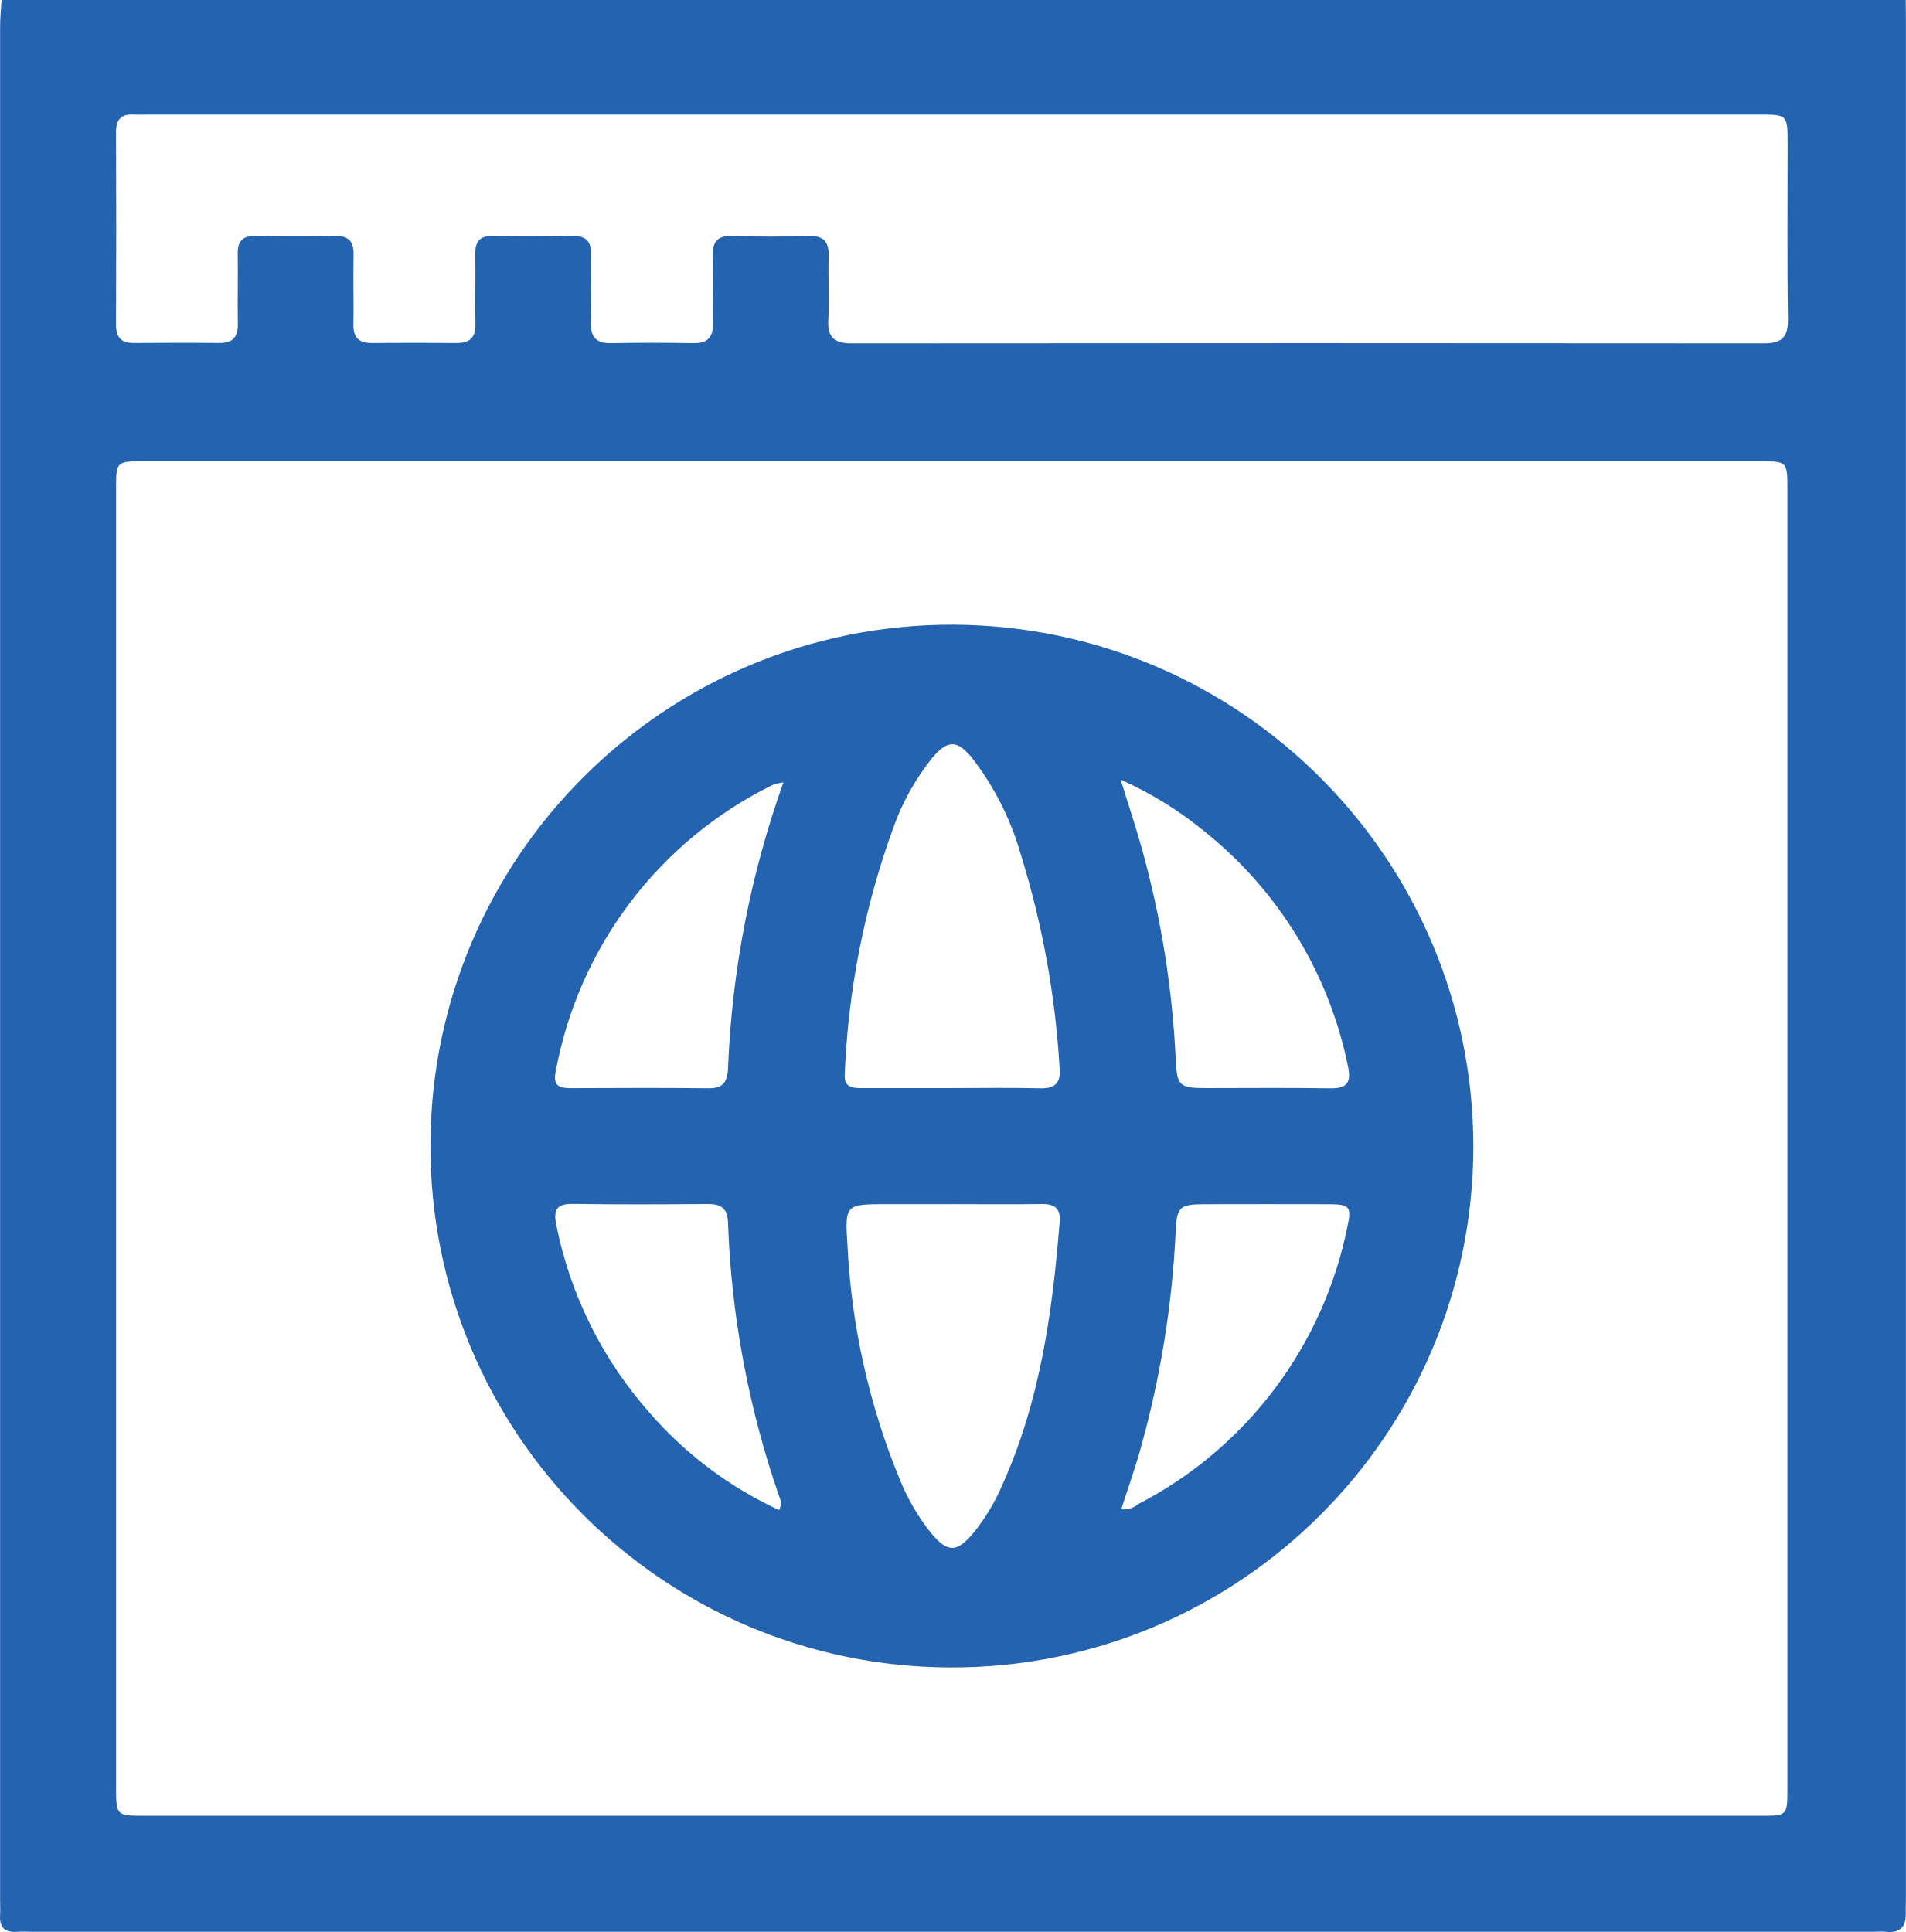
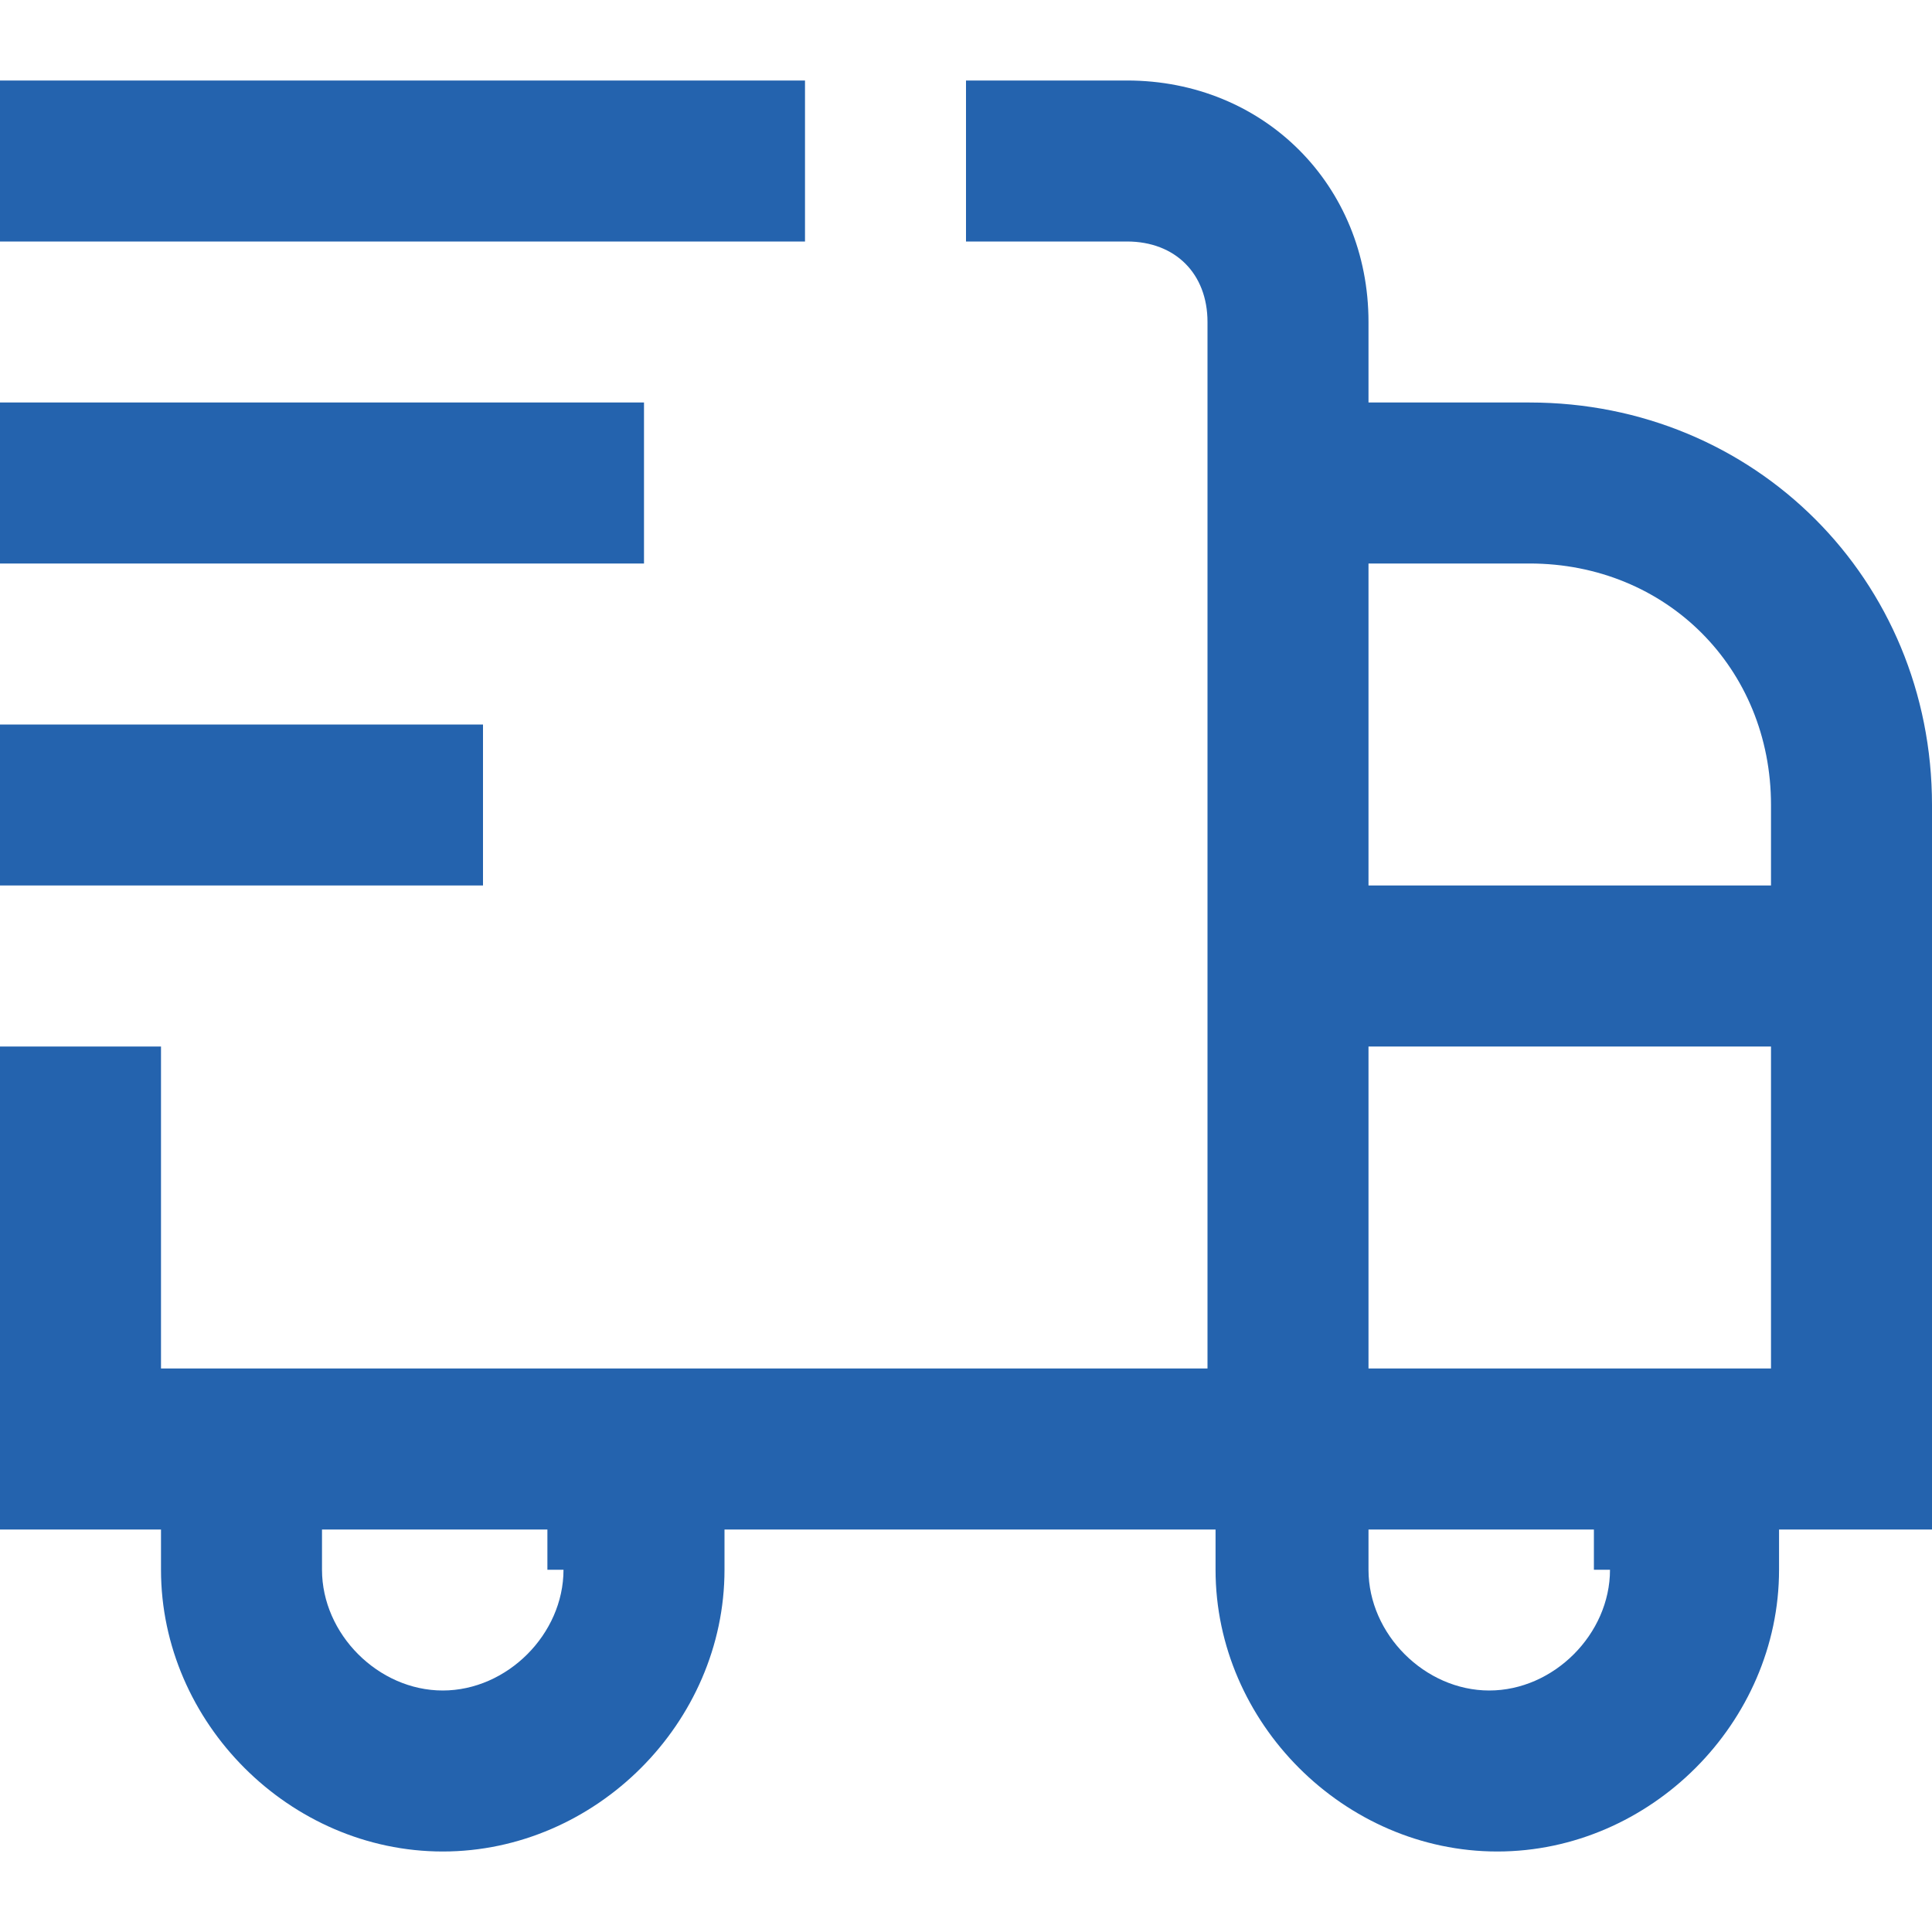
- <svg xmlns="http://www.w3.org/2000/svg" id="Group_59" data-name="Group 59" width="95.463" height="96.785" viewBox="0 0 95.463 96.785">
+ <svg xmlns="http://www.w3.org/2000/svg" id="Layer_1" version="1.1" viewBox="0 0 24 24">
  <defs>
-     <clipPath id="clip-path">
-       <rect id="Rectangle_32" data-name="Rectangle 32" width="95.463" height="96.785" fill="#2463af" />
-     </clipPath>
+     <style>
+       .st0 {
+         fill: #2463ae;
+       }
+     </style>
  </defs>
-   <g id="Group_58" data-name="Group 58" clip-path="url(#clip-path)">
-     <path id="Path_41" data-name="Path 41" d="M.077,0H95.455c0,.22.008.441.008.661q0,47.261,0,94.521c0,.22-.014.441-.007.661.022.666-.261,1-.96.933-.249-.025-.5,0-.755,0H1.77c-.315,0-.631-.021-.944,0-.614.04-.862-.247-.821-.842.017-.251,0-.5,0-.755q0-46.93,0-93.86C.006.877.052.438.077,0m47.6,90.961h40.5c1.349,0,1.353,0,1.353-1.379q0-32.526,0-65.052c0-1.418,0-1.421-1.407-1.421H7.214c-1.4,0-1.4,0-1.4,1.427q0,32.479,0,64.958c0,1.465,0,1.467,1.452,1.467h40.41M47.669,5.739H7.541c-.283,0-.567.016-.849,0-.659-.04-.884.282-.881.912q.022,4.815,0,9.631c0,.65.29.909.913.9,1.416-.01,2.833-.014,4.249,0,.686.008.956-.3.941-.977-.025-1.164.015-2.329-.007-3.493-.013-.646.254-.9.9-.891,1.321.024,2.644.028,3.965,0,.7-.016.952.279.938.955-.025,1.164.011,2.329-.007,3.493-.01.642.276.918.906.914,1.416-.009,2.833-.013,4.249,0,.673.008.972-.271.957-.961-.025-1.164.013-2.329-.008-3.493-.011-.63.22-.92.88-.908,1.321.026,2.644.027,3.965,0,.684-.016.97.249.955.939-.026,1.132.02,2.266-.01,3.4-.019.718.255,1.041.989,1.029q2.077-.034,4.154,0c.745.012.994-.334.974-1.042-.031-1.1.018-2.2-.014-3.3-.02-.7.194-1.047.96-1.023q1.934.06,3.871,0c.759-.023.993.317.974,1.02-.028,1.069.036,2.142-.017,3.209-.043.88.33,1.147,1.168,1.147q22.849-.021,45.7,0c.9,0,1.212-.309,1.2-1.214-.043-2.926-.015-5.854-.016-8.781,0-1.464,0-1.465-1.456-1.465H47.669" transform="translate(0)" fill="#2463af" />
-     <path id="Path_42" data-name="Path 42" d="M166.169,191.518a26.119,26.119,0,1,1-26.033-26.145,26.166,26.166,0,0,1,26.033,26.145m-26.12-2.931c1.479,0,2.959-.025,4.438.011.753.018,1.02-.289.958-1.015a44.884,44.884,0,0,0-1.956-10.739,14.32,14.32,0,0,0-2.471-4.85c-.726-.849-1.18-.839-1.918.009a12.075,12.075,0,0,0-2.01,3.612,40.97,40.97,0,0,0-2.407,12.263c-.047.655.348.712.835.711,1.511,0,3.022,0,4.533,0m.058,5.813h-3.3c-2.083,0-2.131,0-1.989,2.062a35.307,35.307,0,0,0,2.619,11.728A10.877,10.877,0,0,0,139,210.871c.826.994,1.281,1,2.107.028a10.252,10.252,0,0,0,1.5-2.505c1.874-4.17,2.481-8.617,2.843-13.117.054-.667-.269-.89-.9-.881-1.479.021-2.959.007-4.438.005m8.39-21.265c.4,1.291.772,2.41,1.089,3.545a47.7,47.7,0,0,1,1.671,10.482c.065,1.31.18,1.424,1.508,1.425,2.073,0,4.147-.023,6.219.011.877.015,1.074-.294.893-1.139a20.2,20.2,0,0,0-7.112-11.675,18.431,18.431,0,0,0-4.269-2.649m-16.884.134a3.2,3.2,0,0,0-.545.132A20.035,20.035,0,0,0,120.2,187.784c-.144.708.21.809.771.807,2.3-.009,4.595-.021,6.892.006.764.009.951-.353.976-1.041a48.177,48.177,0,0,1,2.773-14.285m16.922,36.415a1.053,1.053,0,0,0,.83-.248,20.1,20.1,0,0,0,10.5-13.926c.212-.979.108-1.1-.9-1.107-2.077-.009-4.155,0-6.233,0-1.278,0-1.413.122-1.472,1.368a48.861,48.861,0,0,1-1.757,10.872c-.285,1.02-.641,2.02-.969,3.044m-17.139.041a.737.737,0,0,0,.009-.676,46.921,46.921,0,0,1-2.569-13.759c-.033-.72-.378-.9-1.02-.9-2.234.017-4.468.029-6.7-.006-.807-.013-1.05.218-.88,1.05a20.124,20.124,0,0,0,4.756,9.507,19.277,19.277,0,0,0,6.405,4.78" transform="translate(-92.371 -134.079)" fill="#2463af" />
-   </g>
+   <path class="st0" d="M24,10c0-2.8-2.2-5-5-5h-2v-1c0-1.7-1.3-3-3-3h-2v2h2c.6,0,1,.4,1,1v13H2v-4H0v6h2c0,.2,0,.3,0,.5,0,1.9,1.6,3.5,3.5,3.5s3.5-1.6,3.5-3.5,0-.3,0-.5h6.1c0,.2,0,.3,0,.5,0,1.9,1.6,3.5,3.5,3.5s3.5-1.6,3.5-3.5,0-.3,0-.5h2v-9ZM7,19.5c0,.8-.7,1.5-1.5,1.5s-1.5-.7-1.5-1.5,0-.4,0-.5h2.8c0,.1,0,.3,0,.5h0ZM19,7c1.7,0,3,1.3,3,3v1h-5v-4h2ZM20,19.5c0,.8-.7,1.5-1.5,1.5s-1.5-.7-1.5-1.5,0-.4,0-.5h2.8c0,.1,0,.3,0,.5h0ZM17,17v-4h5v4h-5ZM10,3H0V1h10v2ZM8,7H0v-2h8v2ZM6,11H0v-2h6v2Z" />
</svg>
